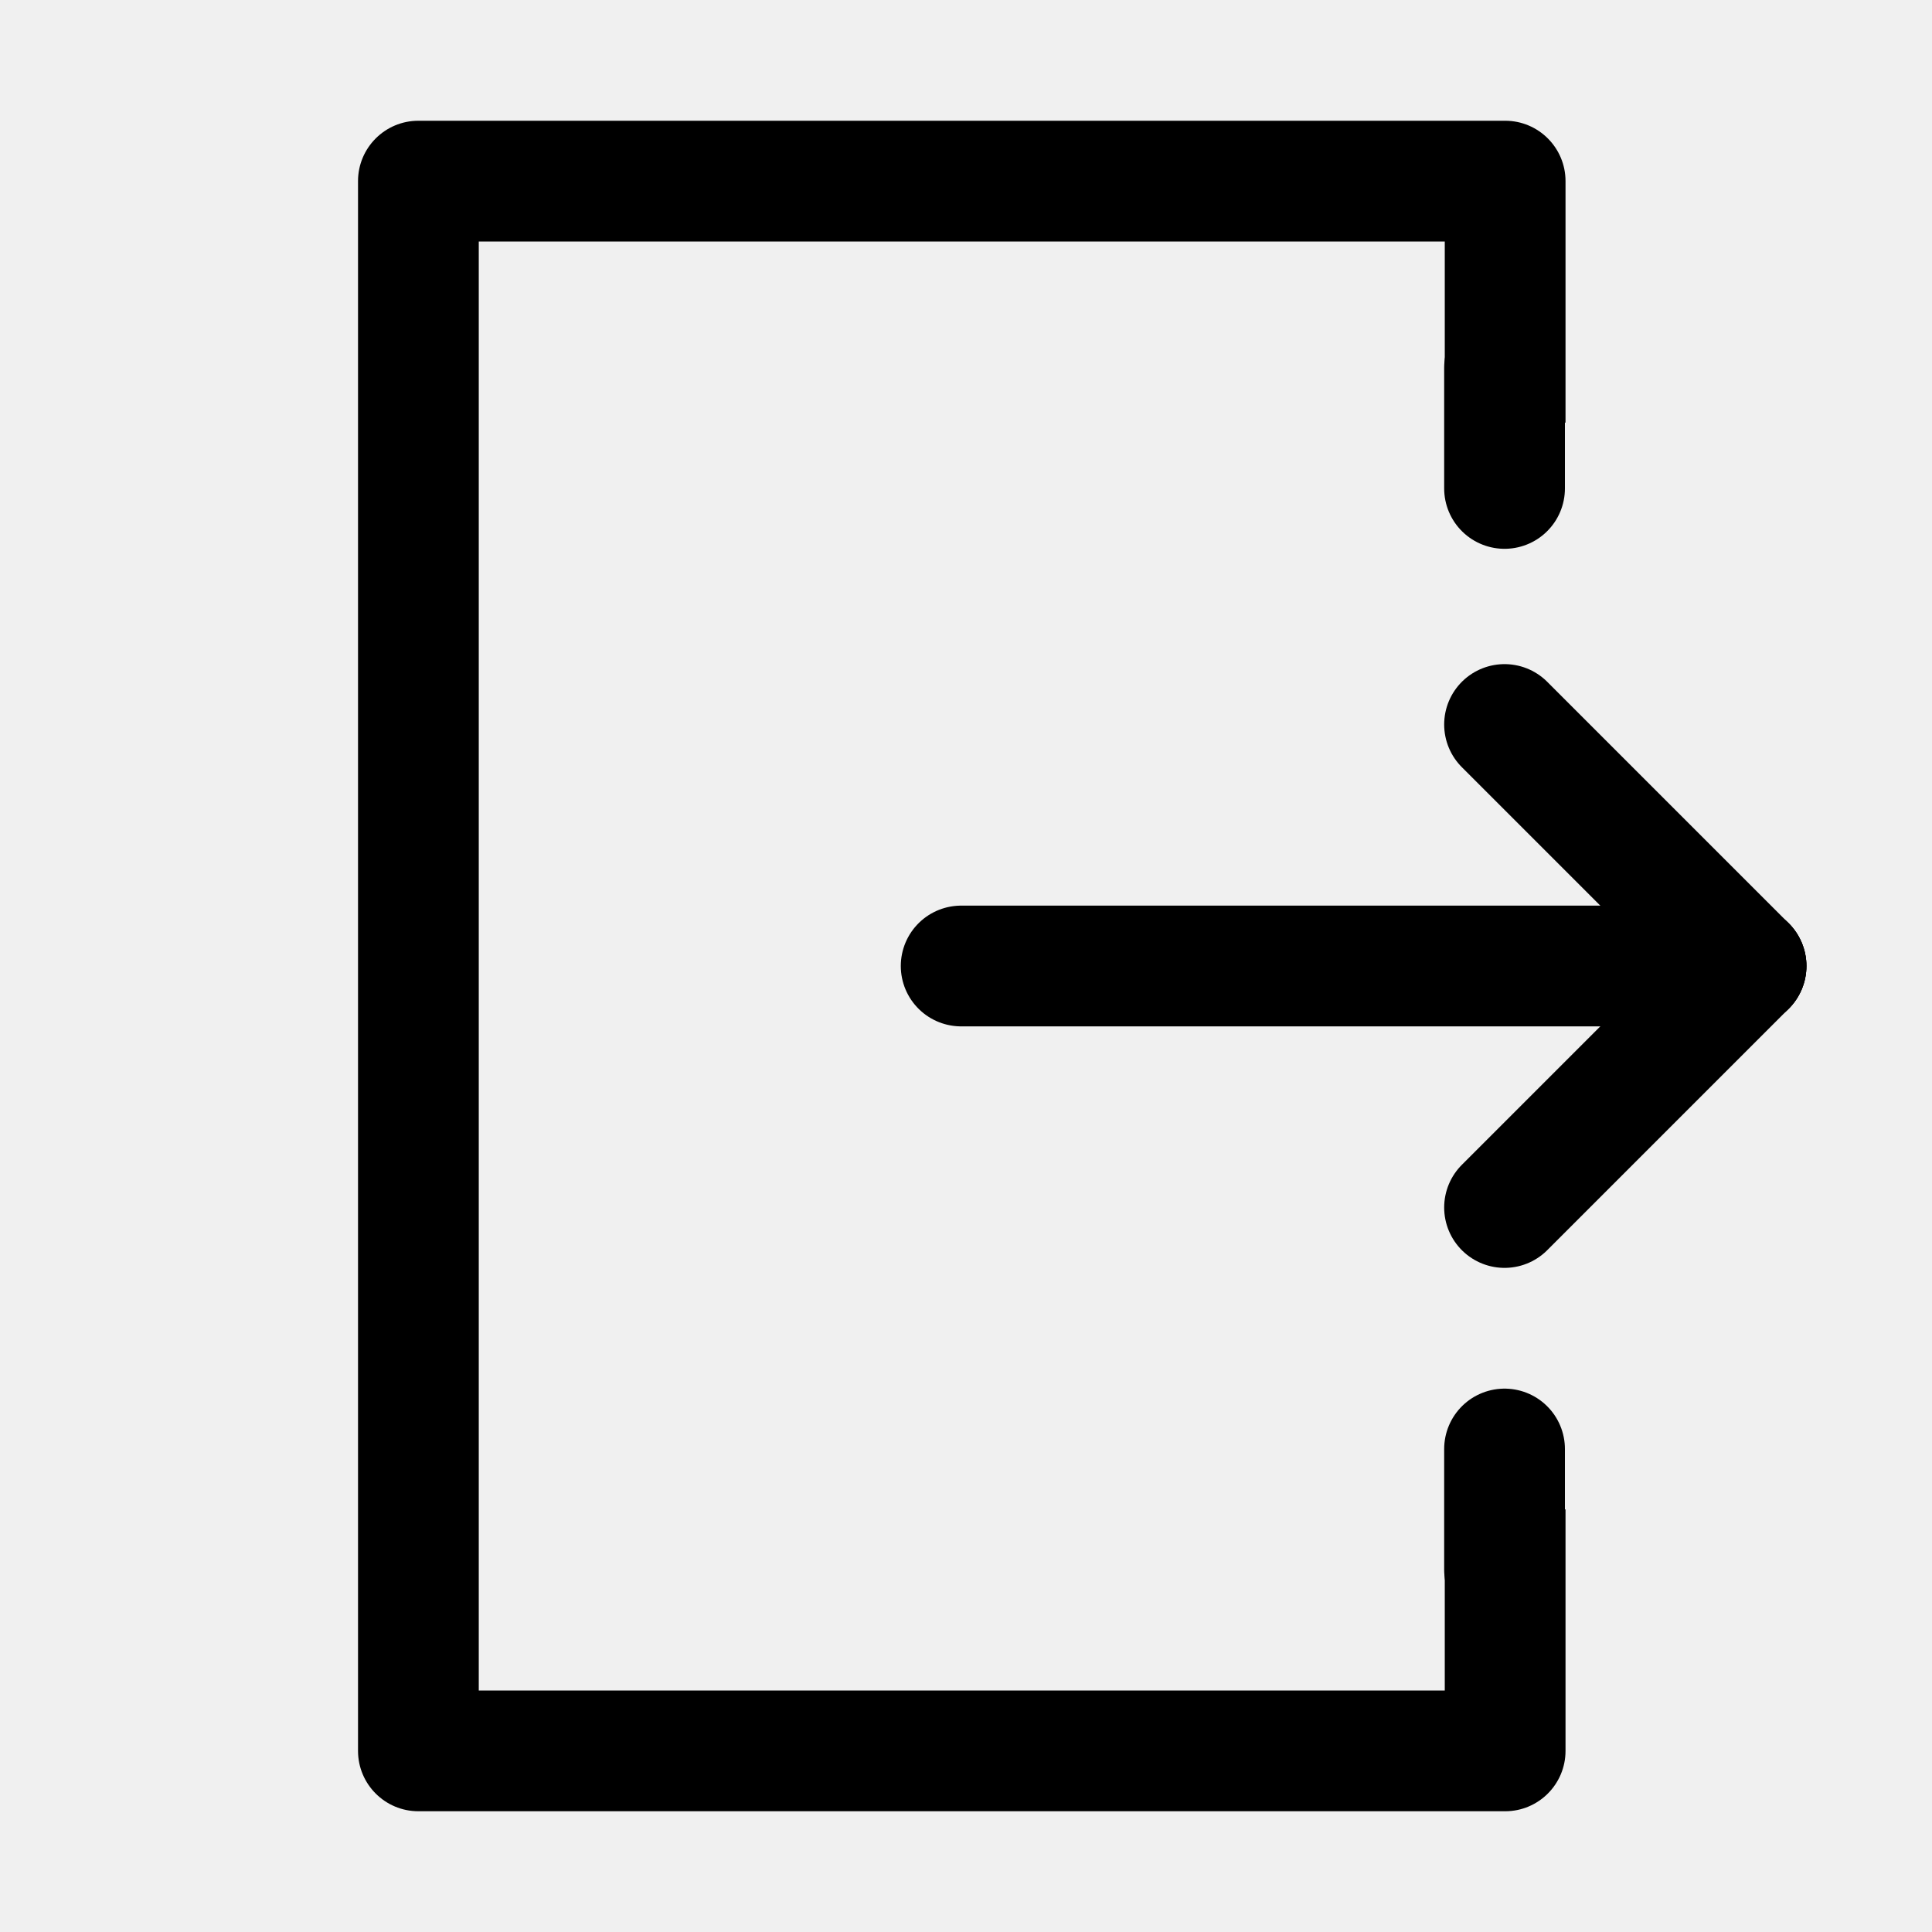
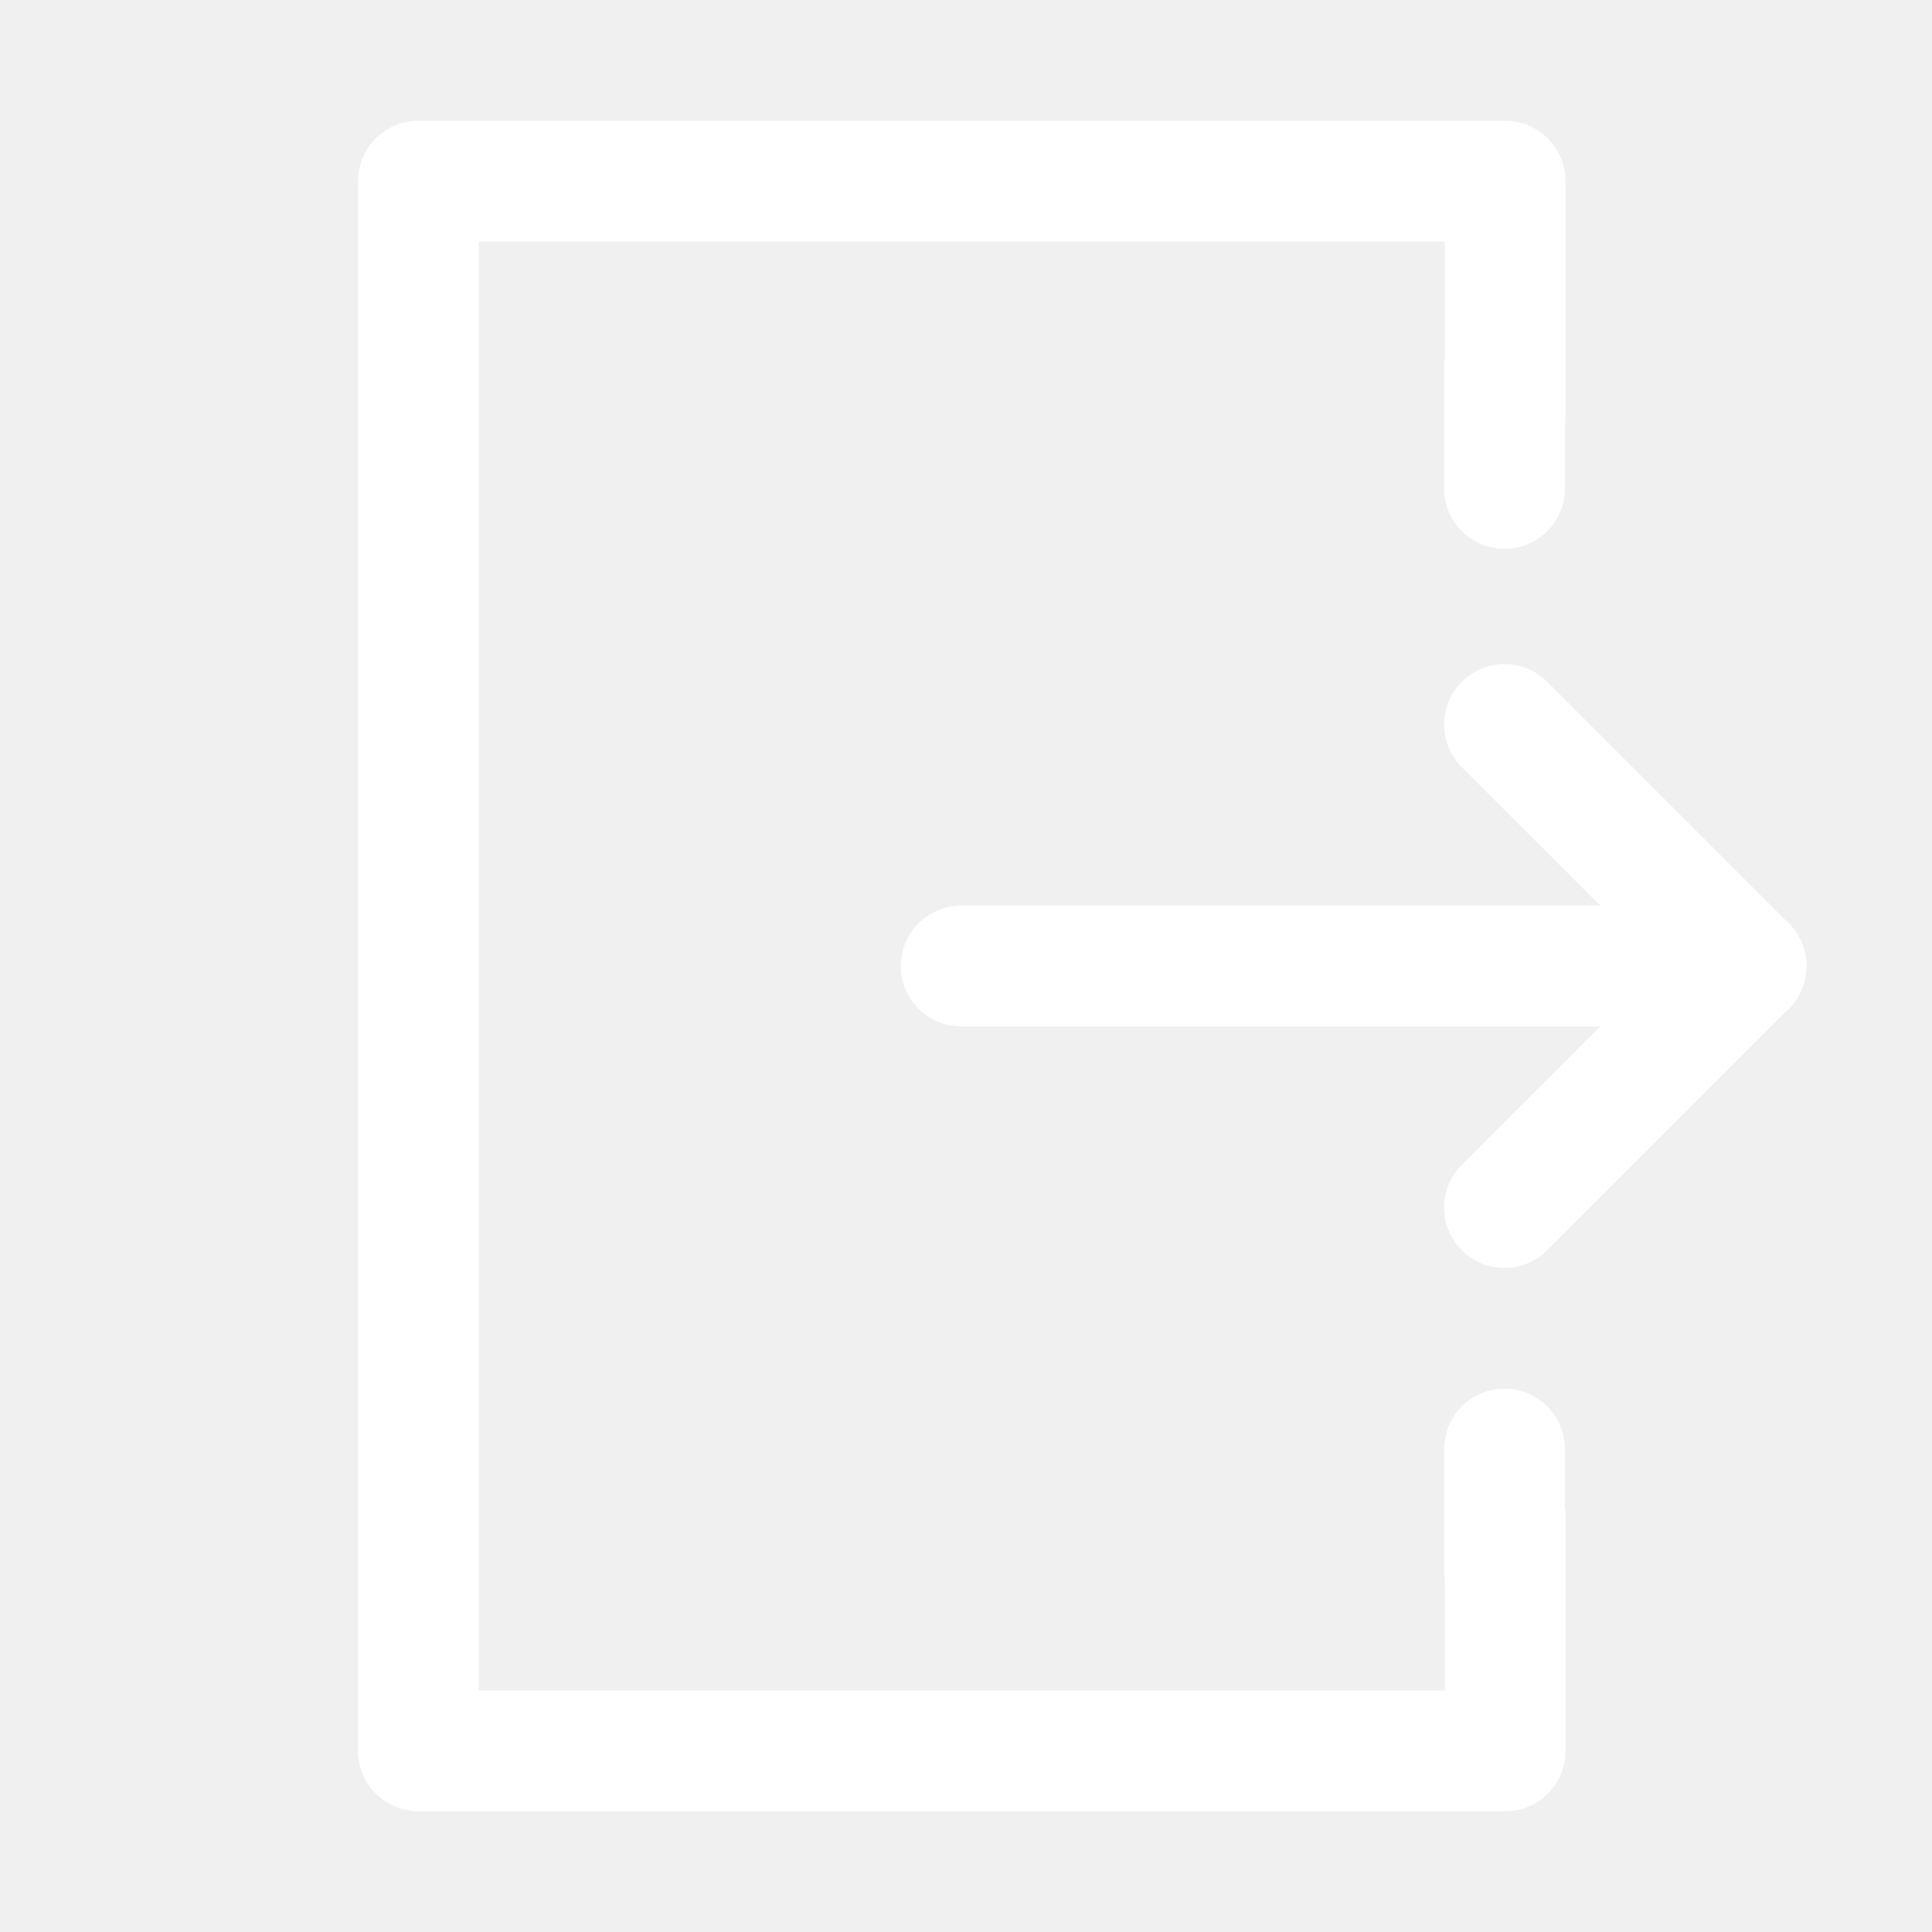
<svg xmlns="http://www.w3.org/2000/svg" viewBox="0 0 32 32">
  <defs>
-     <style>.cls-1{fill:none;stroke:#000;stroke-linecap:round;stroke-linejoin:round;stroke-width:2px;}</style>
+     <style>.cls-1{fill:none;stroke:#fff;stroke-linecap:round;stroke-linejoin:round;stroke-width:2px;}</style>
  </defs>
  <g id="logout">
    <line class="cls-1" x1="15.92" x2="28.92" y1="16" y2="16" />
-     <path d="M23.93,25v3h-16V4h16V7h2V3a1,1,0,0,0-1-1h-18a1,1,0,0,0-1,1V29a1,1,0,0,0,1,1h18a1,1,0,0,0,1-1V25Z" />
+     <path fill="#fff" d="M23.93,25v3h-16V4h16V7h2V3a1,1,0,0,0-1-1h-18a1,1,0,0,0-1,1V29a1,1,0,0,0,1,1h18a1,1,0,0,0,1-1V25Z" />
    <line class="cls-1" x1="28.92" x2="24.92" y1="16" y2="20" />
    <line class="cls-1" x1="28.92" x2="24.92" y1="16" y2="12" />
    <line class="cls-1" x1="24.92" x2="24.92" y1="8.09" y2="6.09" />
    <line class="cls-1" x1="24.92" x2="24.92" y1="26" y2="24" />
  </g>
</svg>
